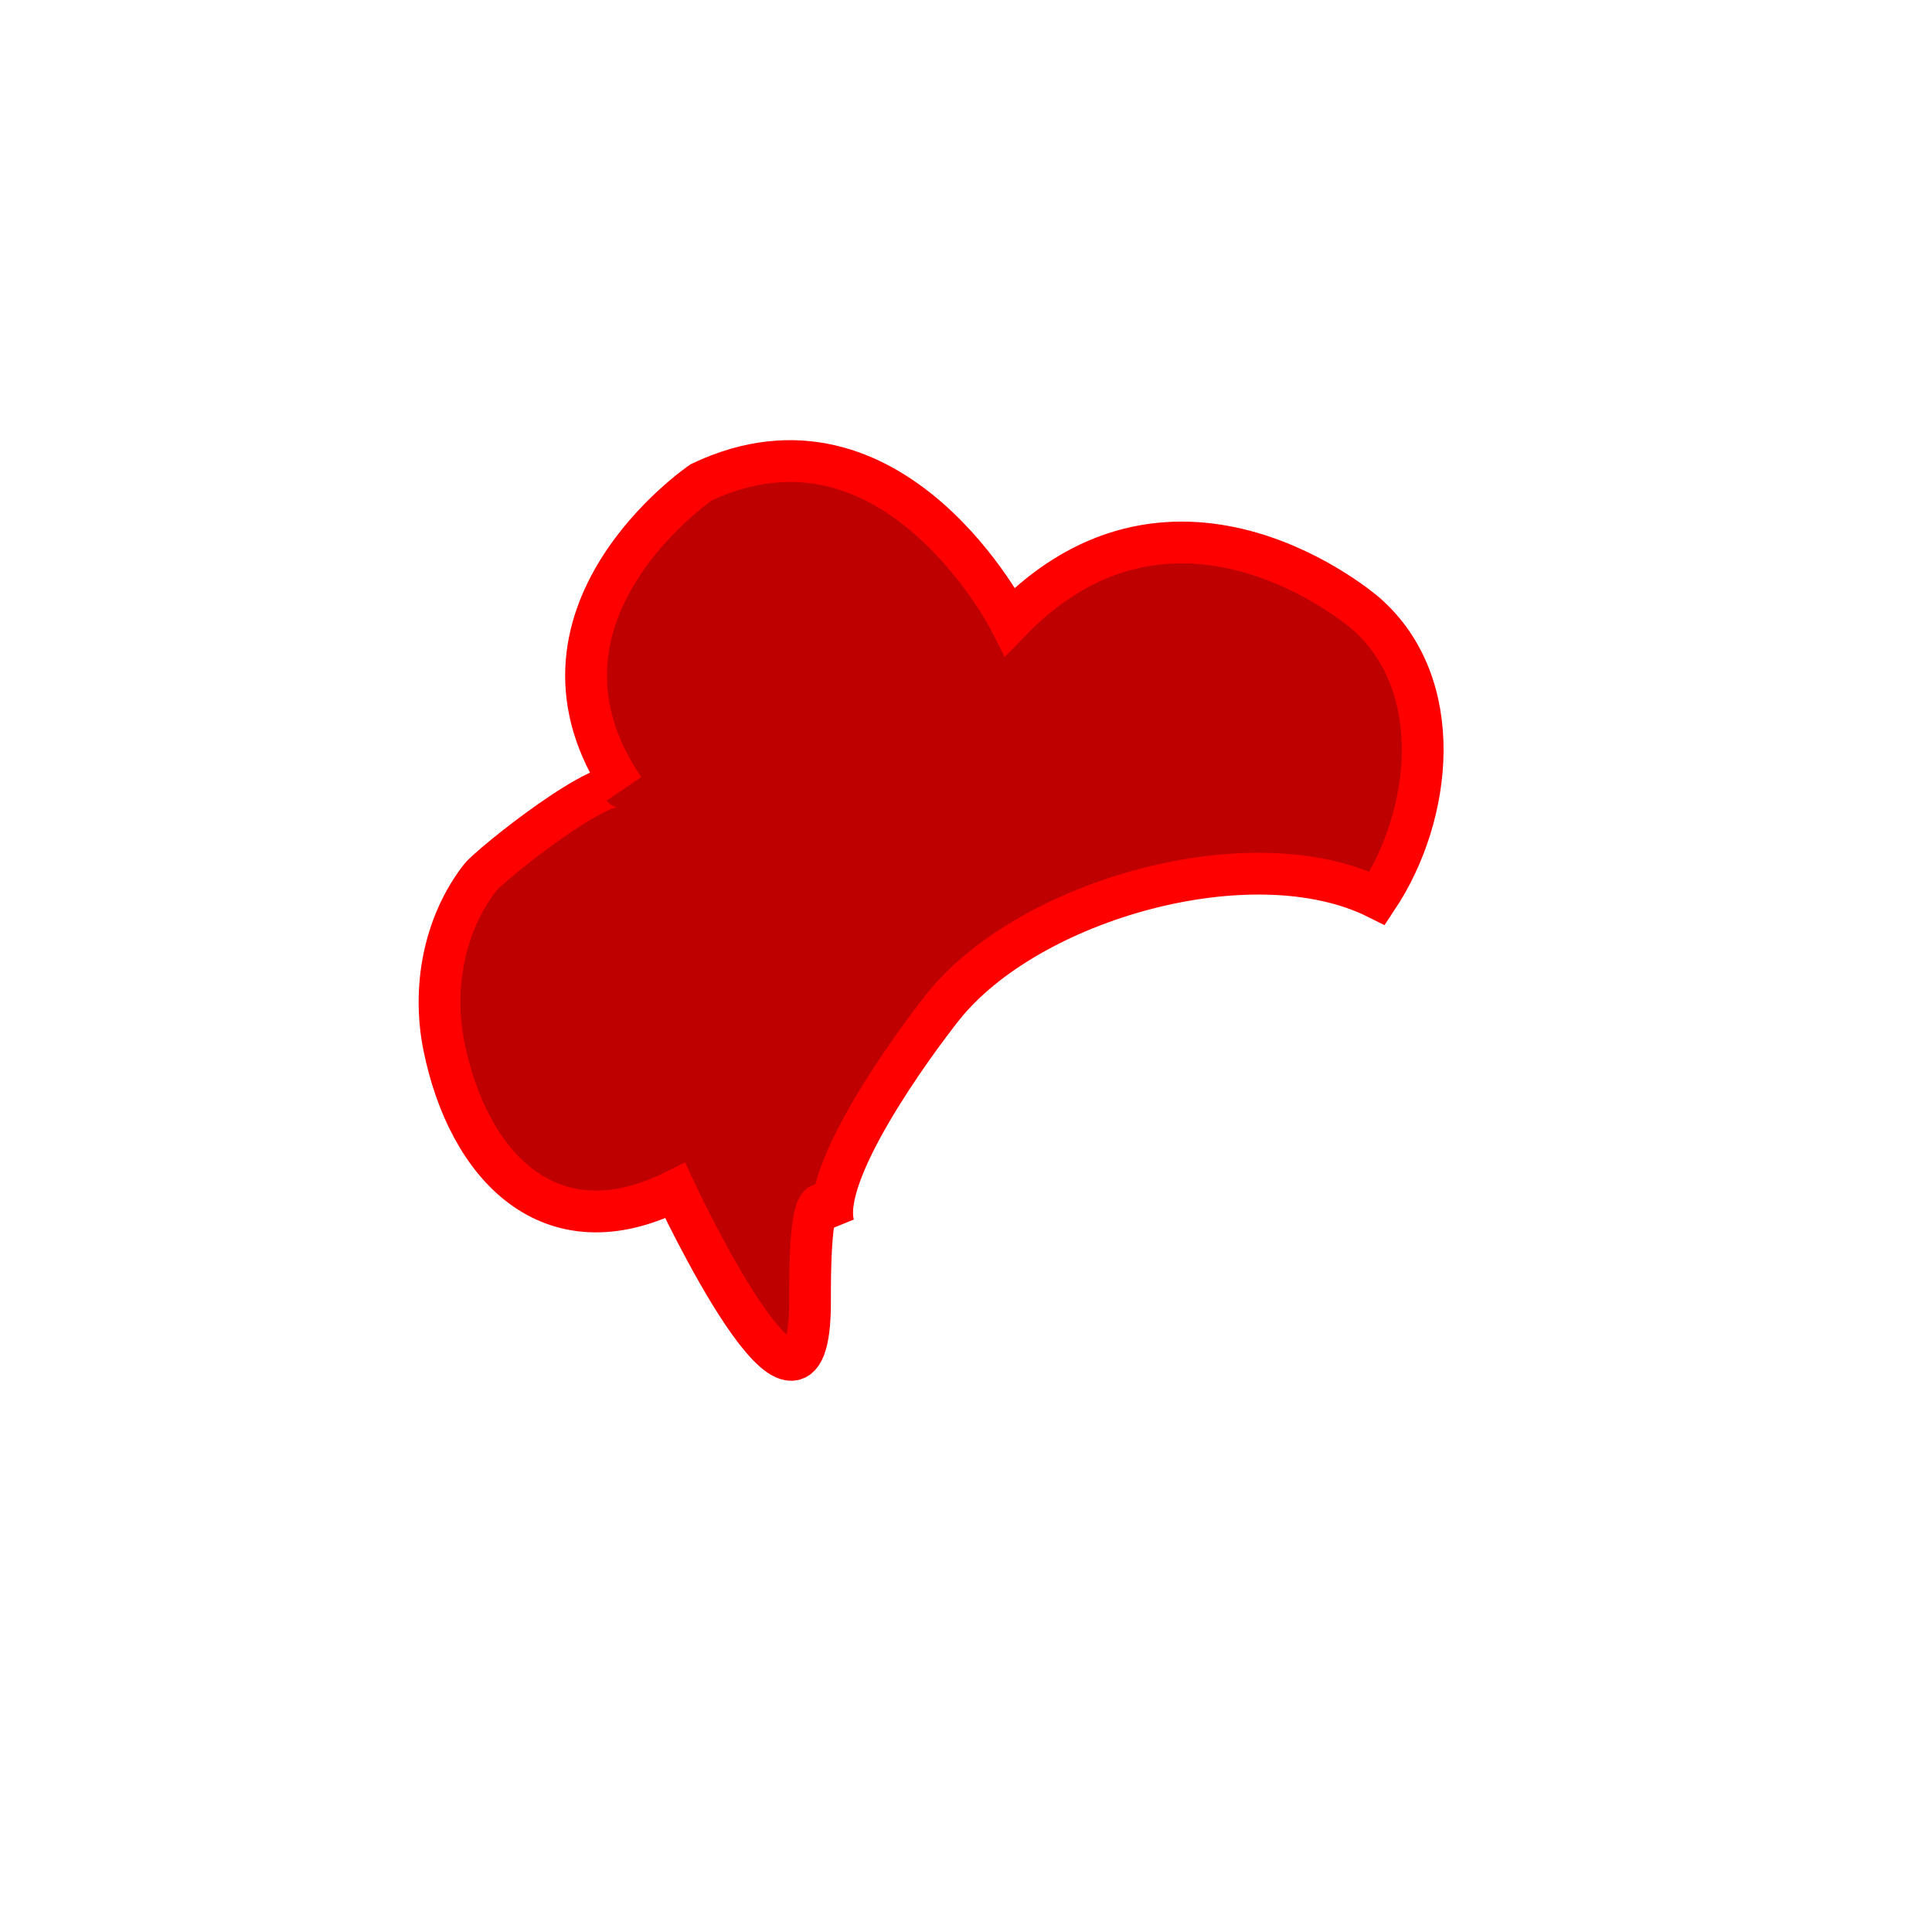
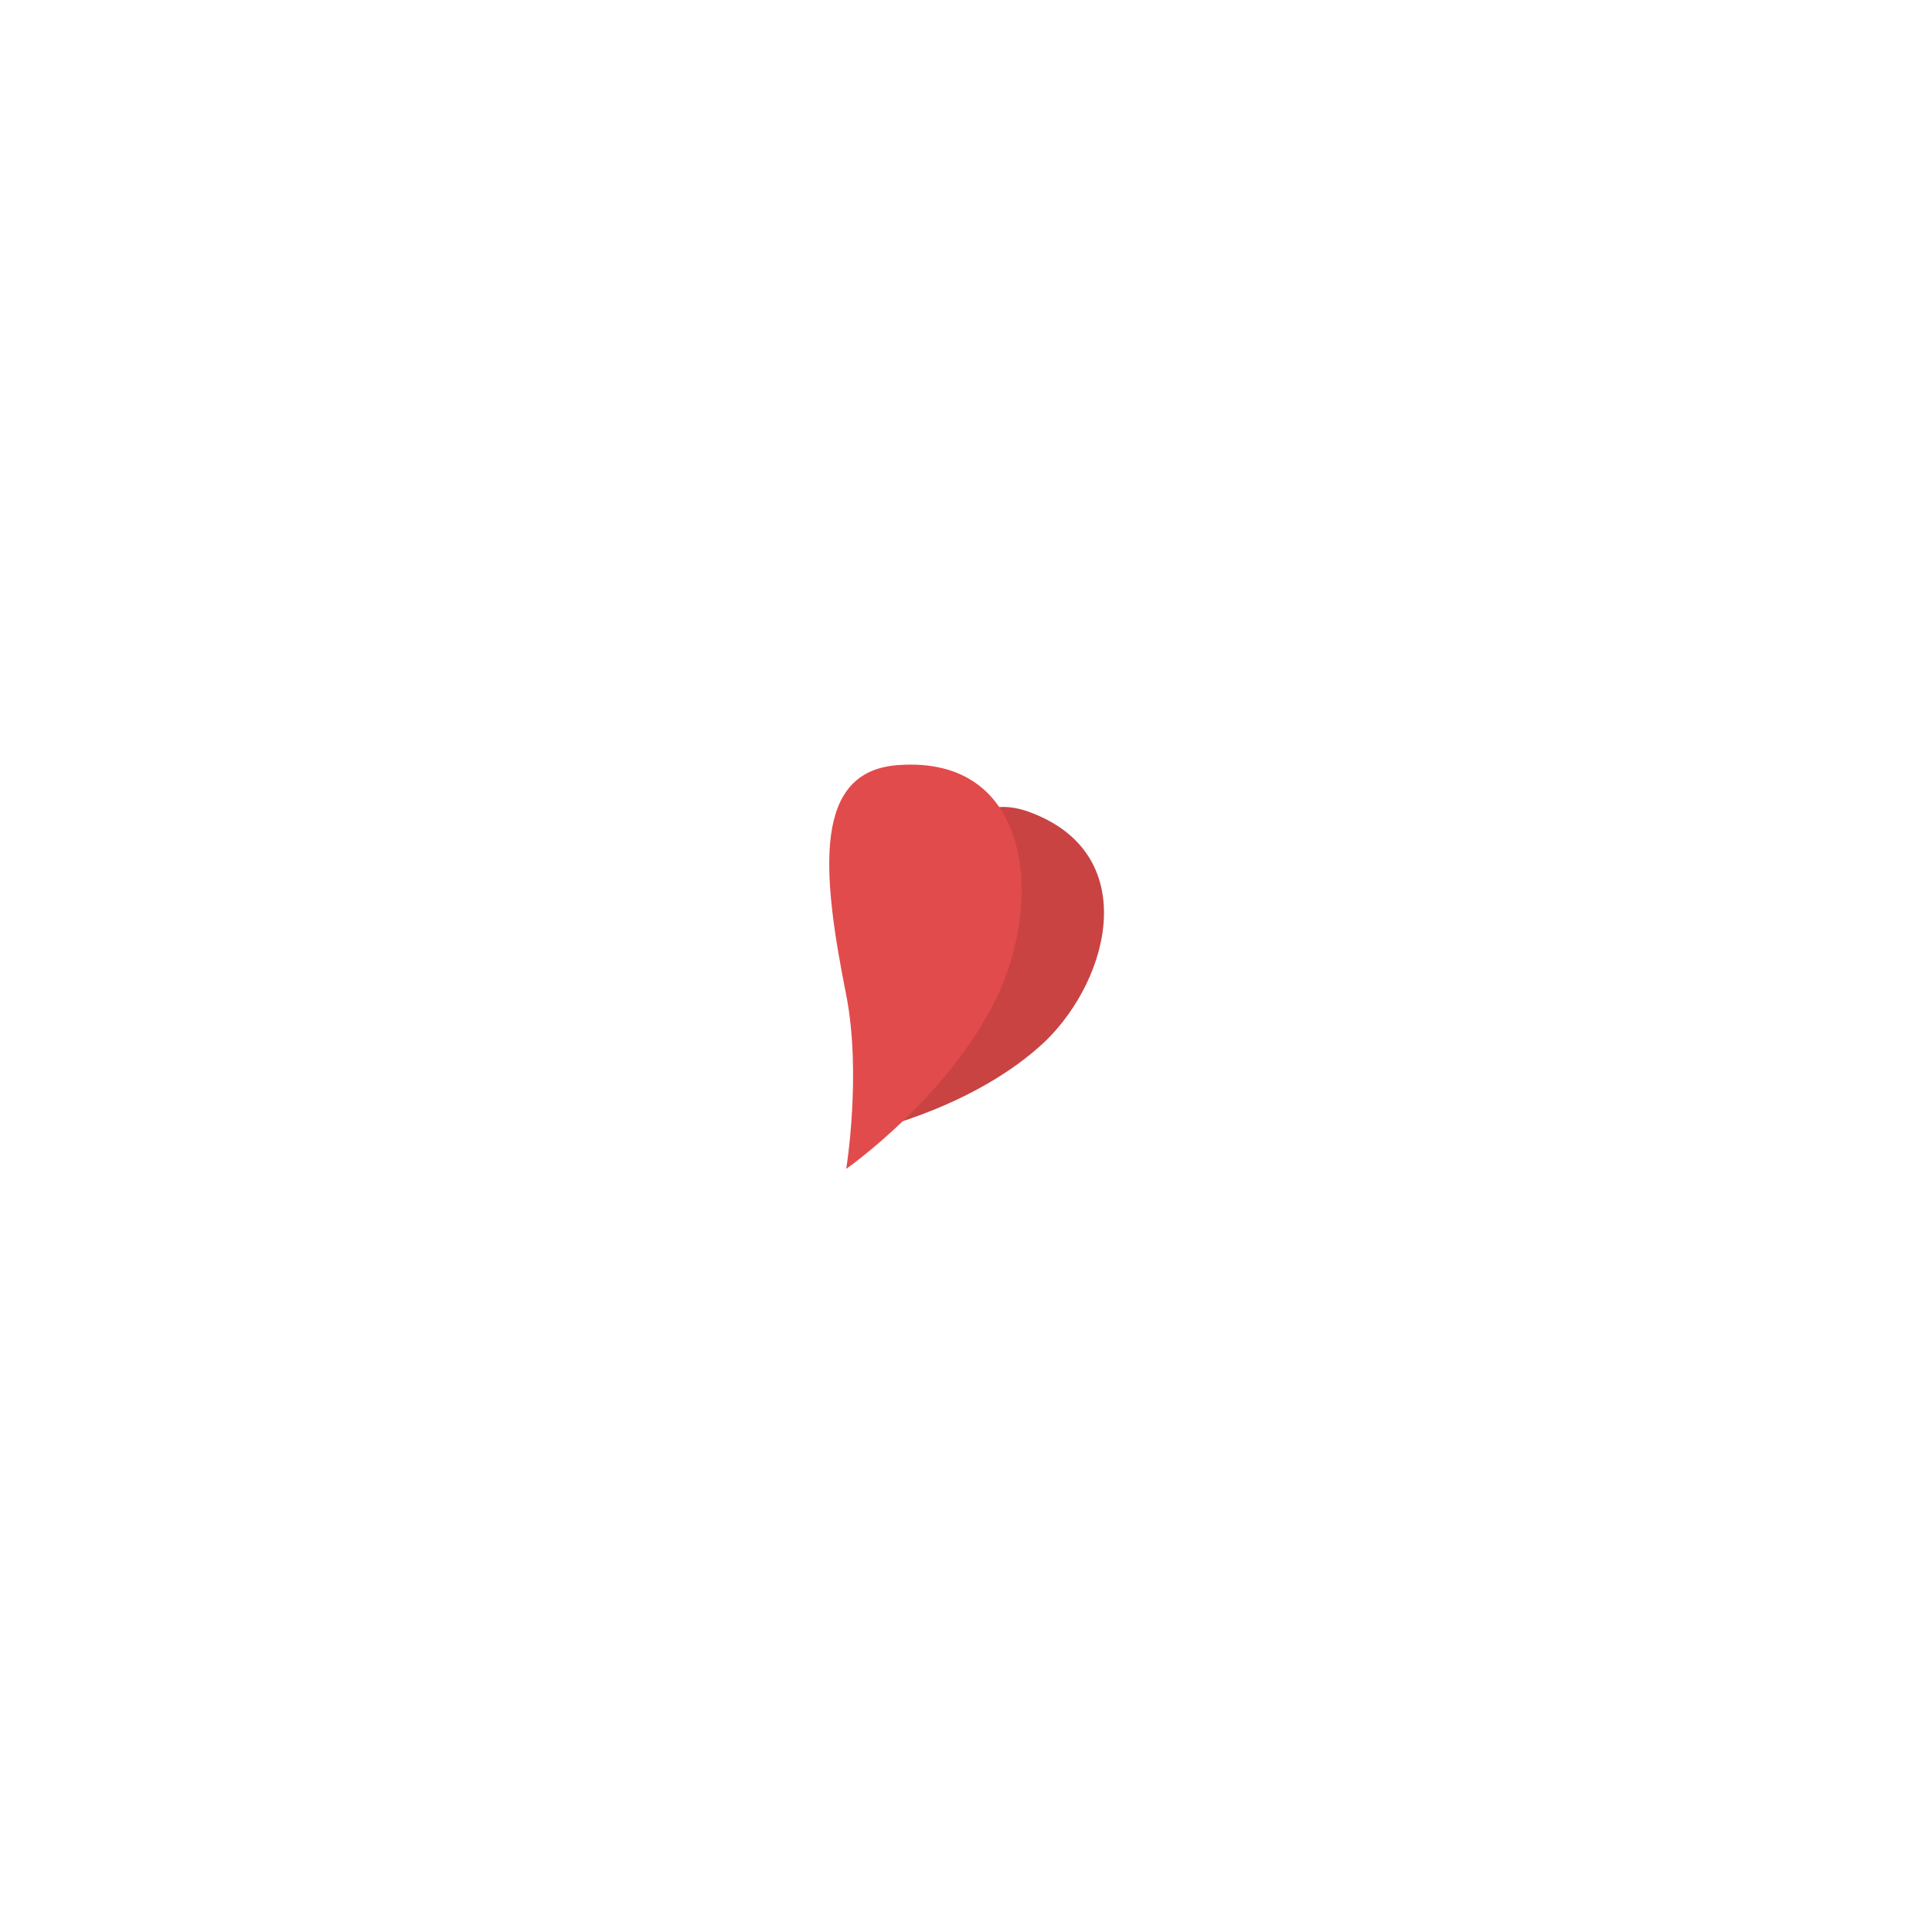
- <svg xmlns="http://www.w3.org/2000/svg" version="1.1" id="Layer_1" width="100" height="100" viewBox="0 0 100 100" overflow="visible" enable-background="new 0 0 181.172 226.771" xml:space="preserve">
-   <g transform="scale(0.5) translate(20 40)">
-     <path fill="#BF0000" stroke="#FF0000" stroke-width="4.323" d="M66.319,86.867c-1.607-5.372,8.329-18.885,11.252-22.576   c8.851-11.167,32.092-17.763,45.01-11.307c5.687-8.558,7.228-22.115-1.192-29.482c-0.02-0.017-19.512-17.052-36.824,0.824   c0,0-12.096-23.813-31.98-14.394c0,0-20.218,13.758-7.989,31.728c-1.419-2.083-13.85,7.829-14.905,9.2   c-3.777,4.895-4.939,11.498-3.737,17.443c2.502,12.384,10.973,21.437,23.939,14.952c0,0,14.015,30.043,13.958,11.453   C63.796,78.432,66.315,86.859,66.319,86.867z" />
-   </g>
+ <svg xmlns="http://www.w3.org/2000/svg" viewBox="0 0 100 100">
+   <path d="M53.2 42c-3.8-1.3-4.9 3-5.6 9-.4 3.7-2.5 7.5-2.5 7.5s5.4-1.2 9-4.6c3.4-3.3 5-9.8-.9-11.9" fill="#c94343" />
+   <path d="M46.5 39.6c-4.4.3-4 5.4-2.7 11.9.8 4.1 0 9 0 9s5.3-3.7 7.8-8.9c2.4-5 1.8-12.5-5.1-12" fill="#e24b4b" />
</svg>
